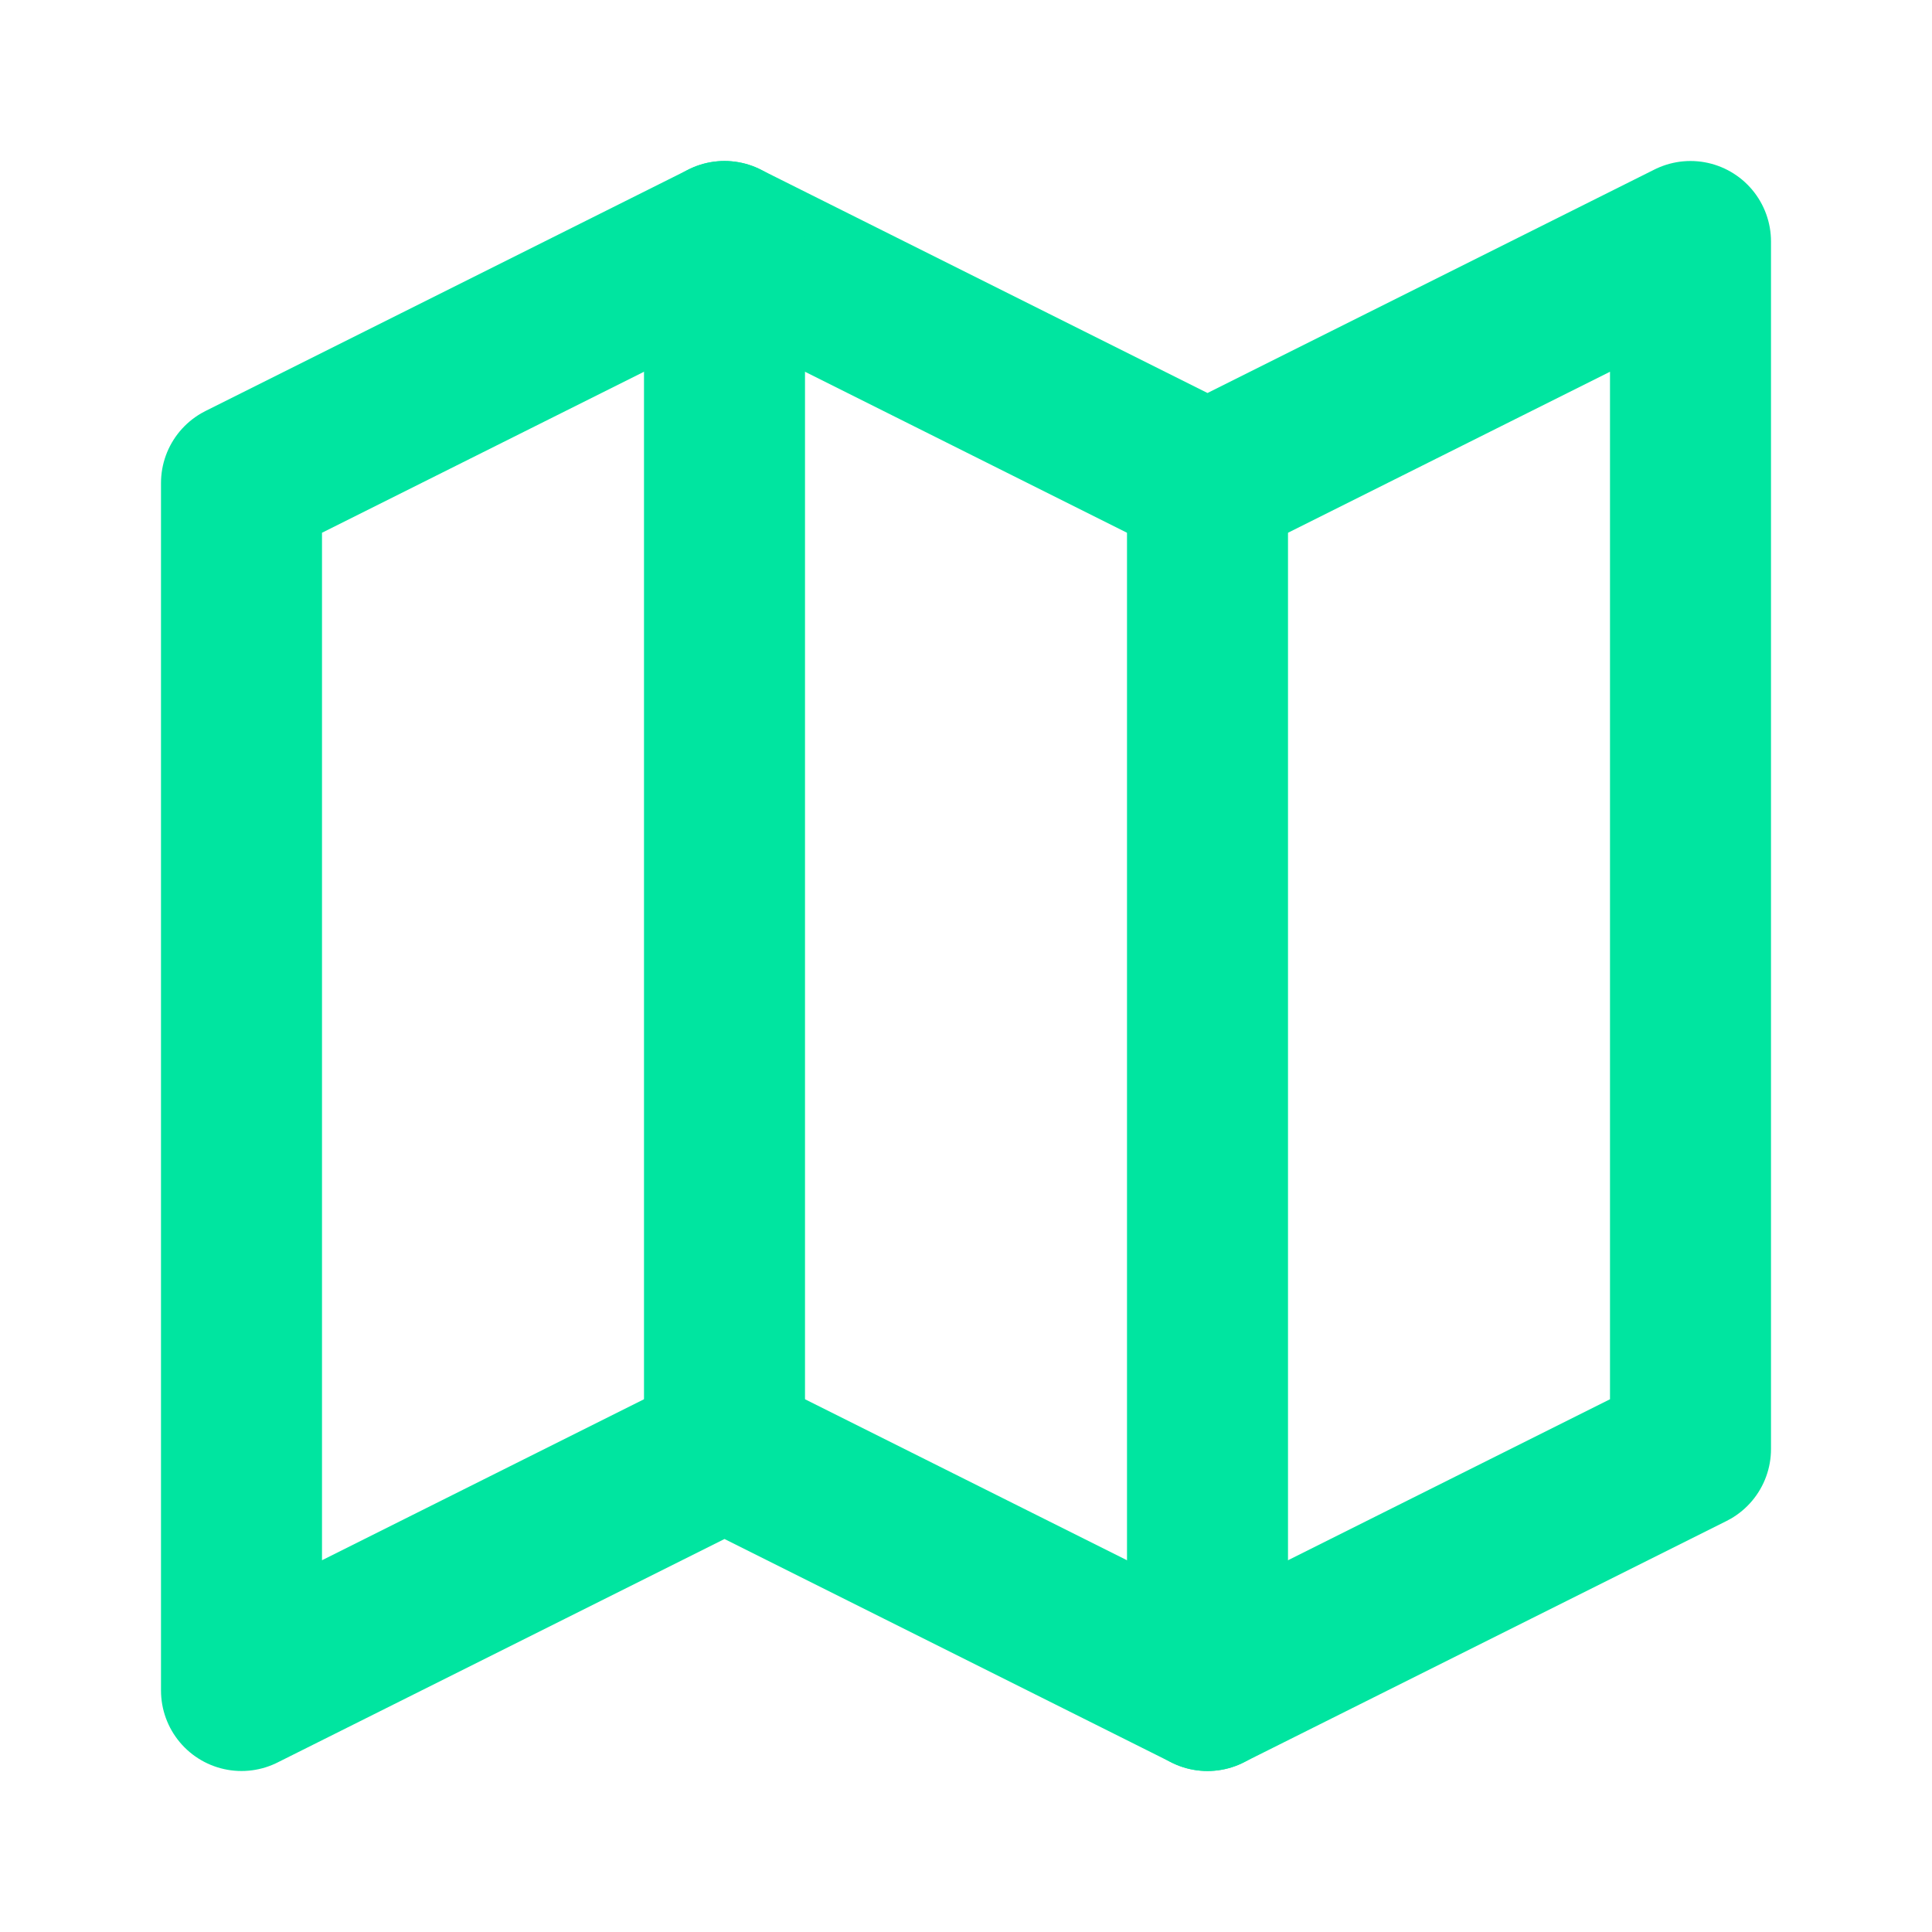
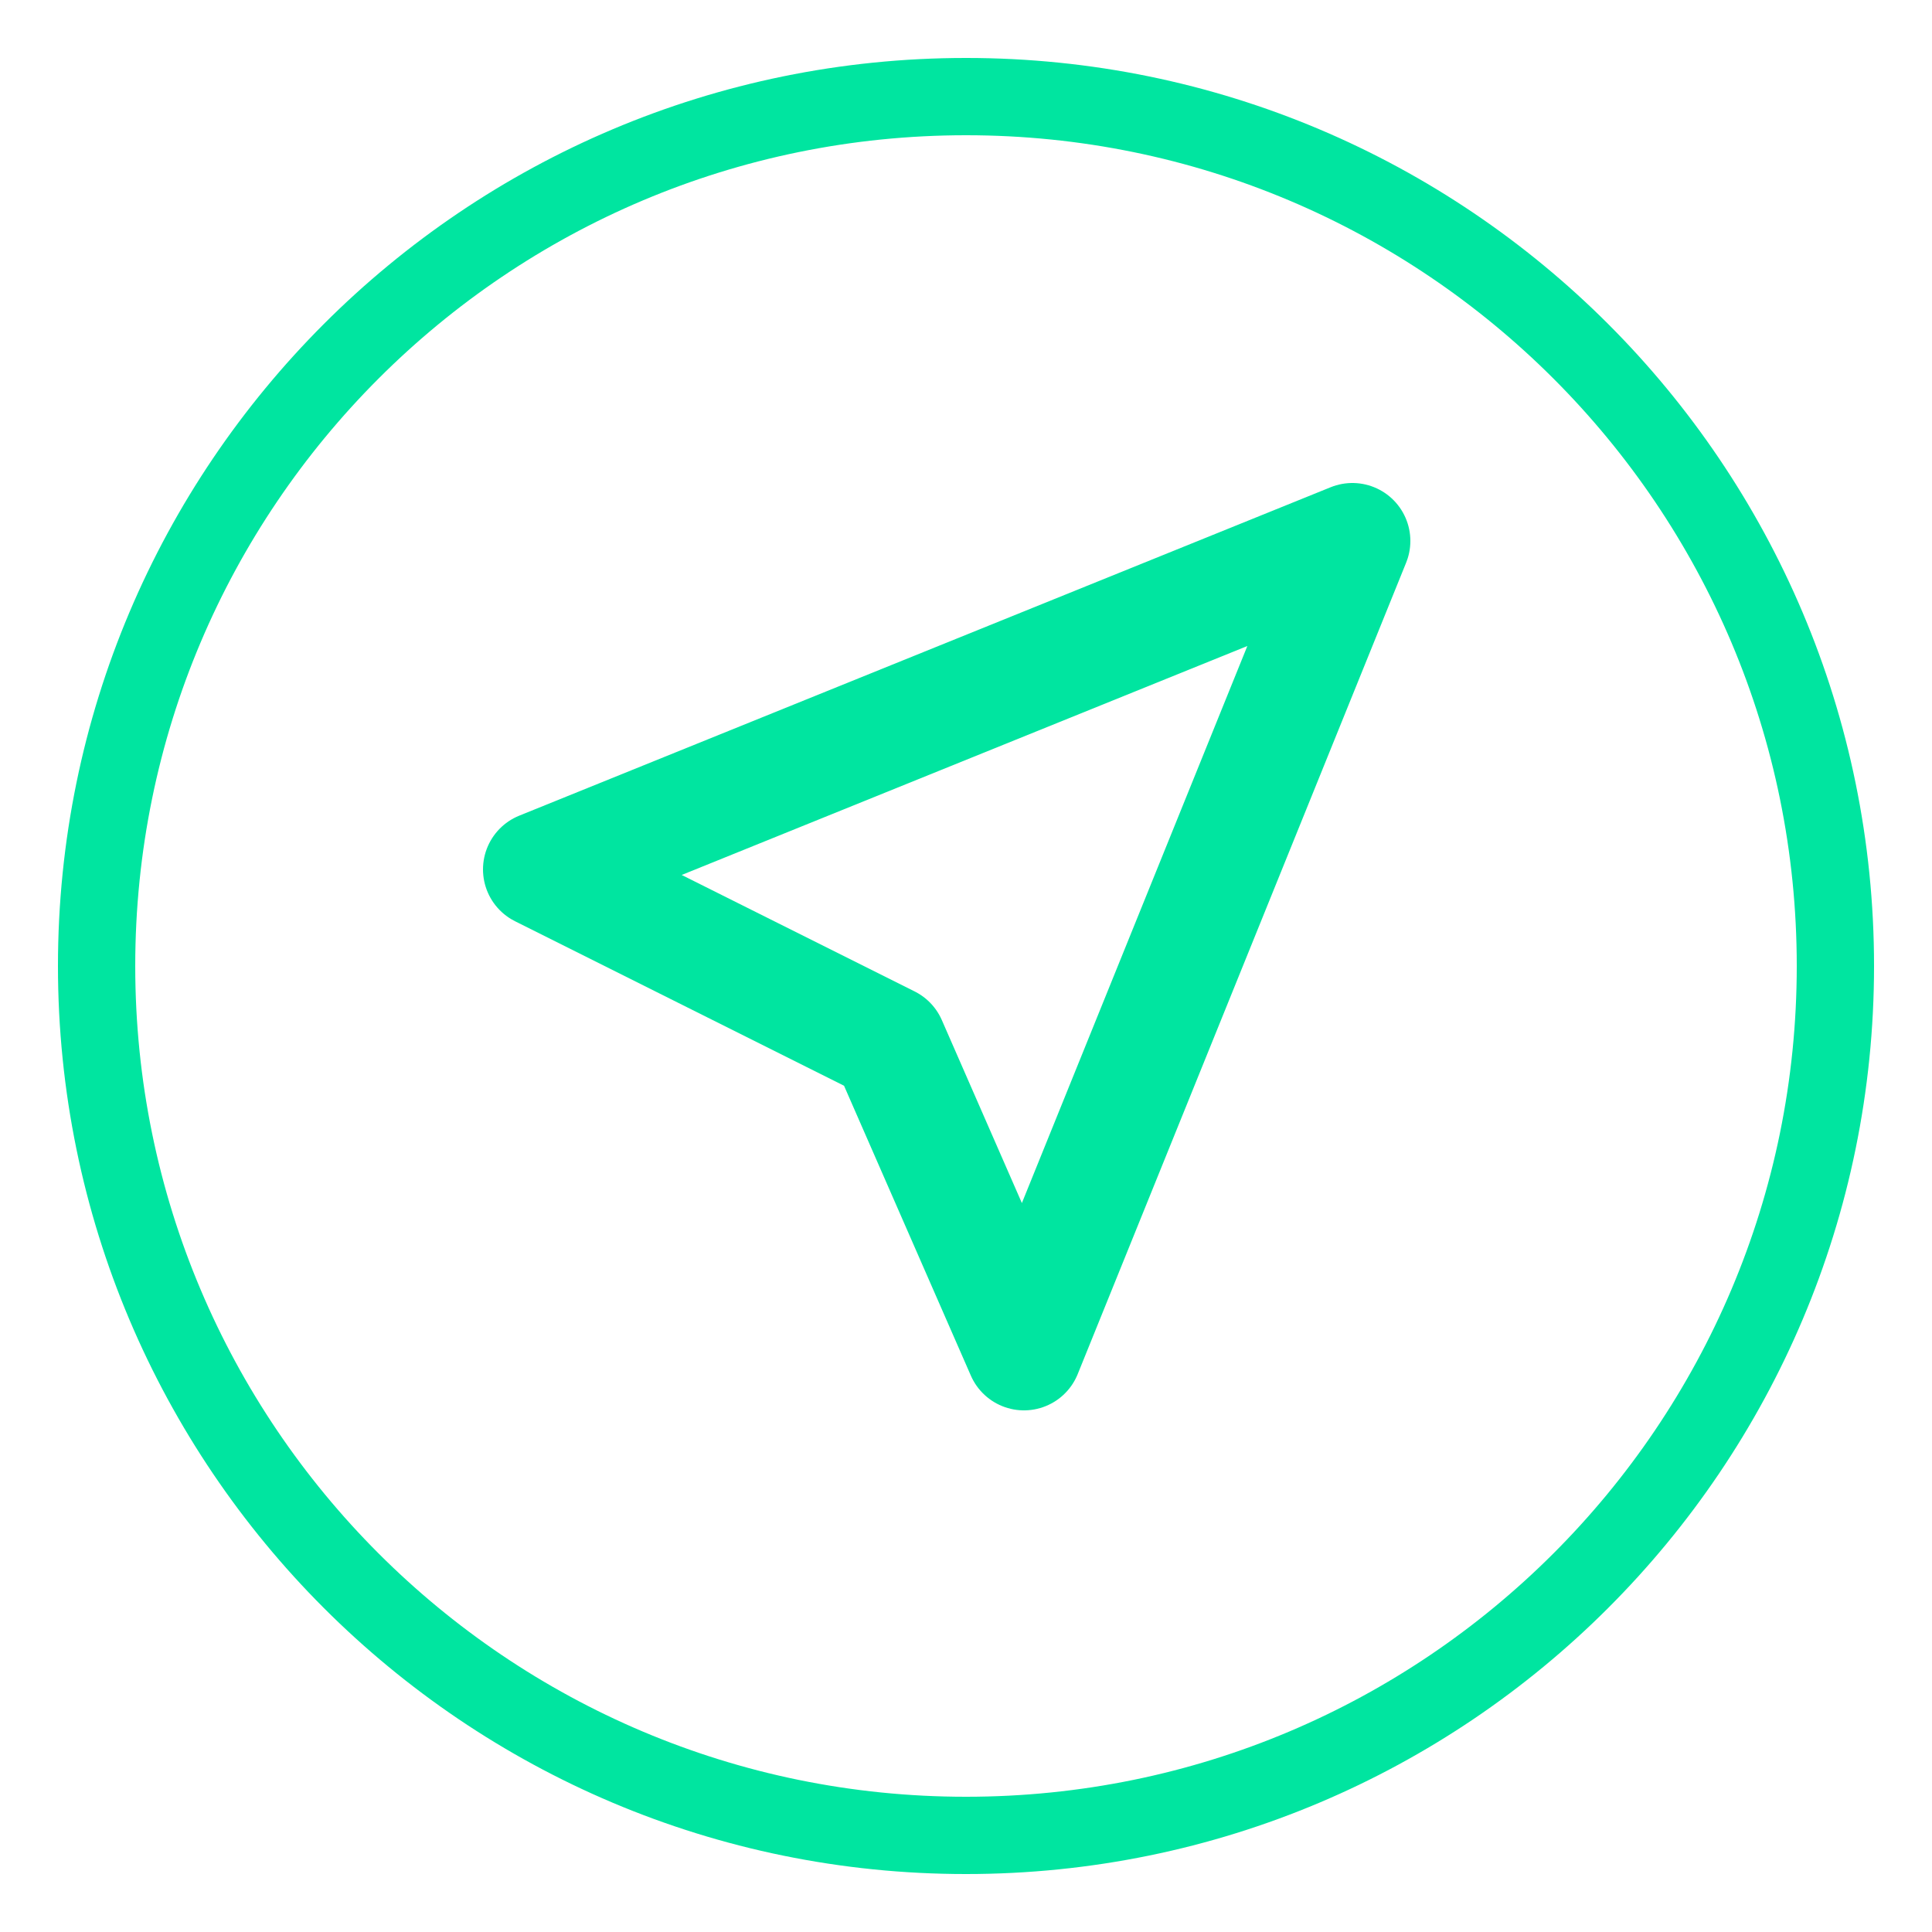
- <svg xmlns="http://www.w3.org/2000/svg" viewBox="0 0 24 24" fill="none" stroke="#00e5a0" stroke-width="2" stroke-linecap="round" stroke-linejoin="round">
-   <polygon points="3 6 9 3 15 6 21 3 21 18 15 21 9 18 3 21" />
-   <line x1="9" y1="3" x2="9" y2="18" />
-   <line x1="15" y1="6" x2="15" y2="21" />
+ <svg xmlns="http://www.w3.org/2000/svg" viewBox="0 0 100 100" fill="none">
+   <circle cx="50" cy="50" r="45" stroke="#00e5a0" stroke-width="4" />
+   <path d="M28 45 L70 28 L53 70 L46 54 Z" stroke="#00e5a0" stroke-width="6" stroke-linejoin="round" stroke-linecap="round" fill="none" />
</svg>
